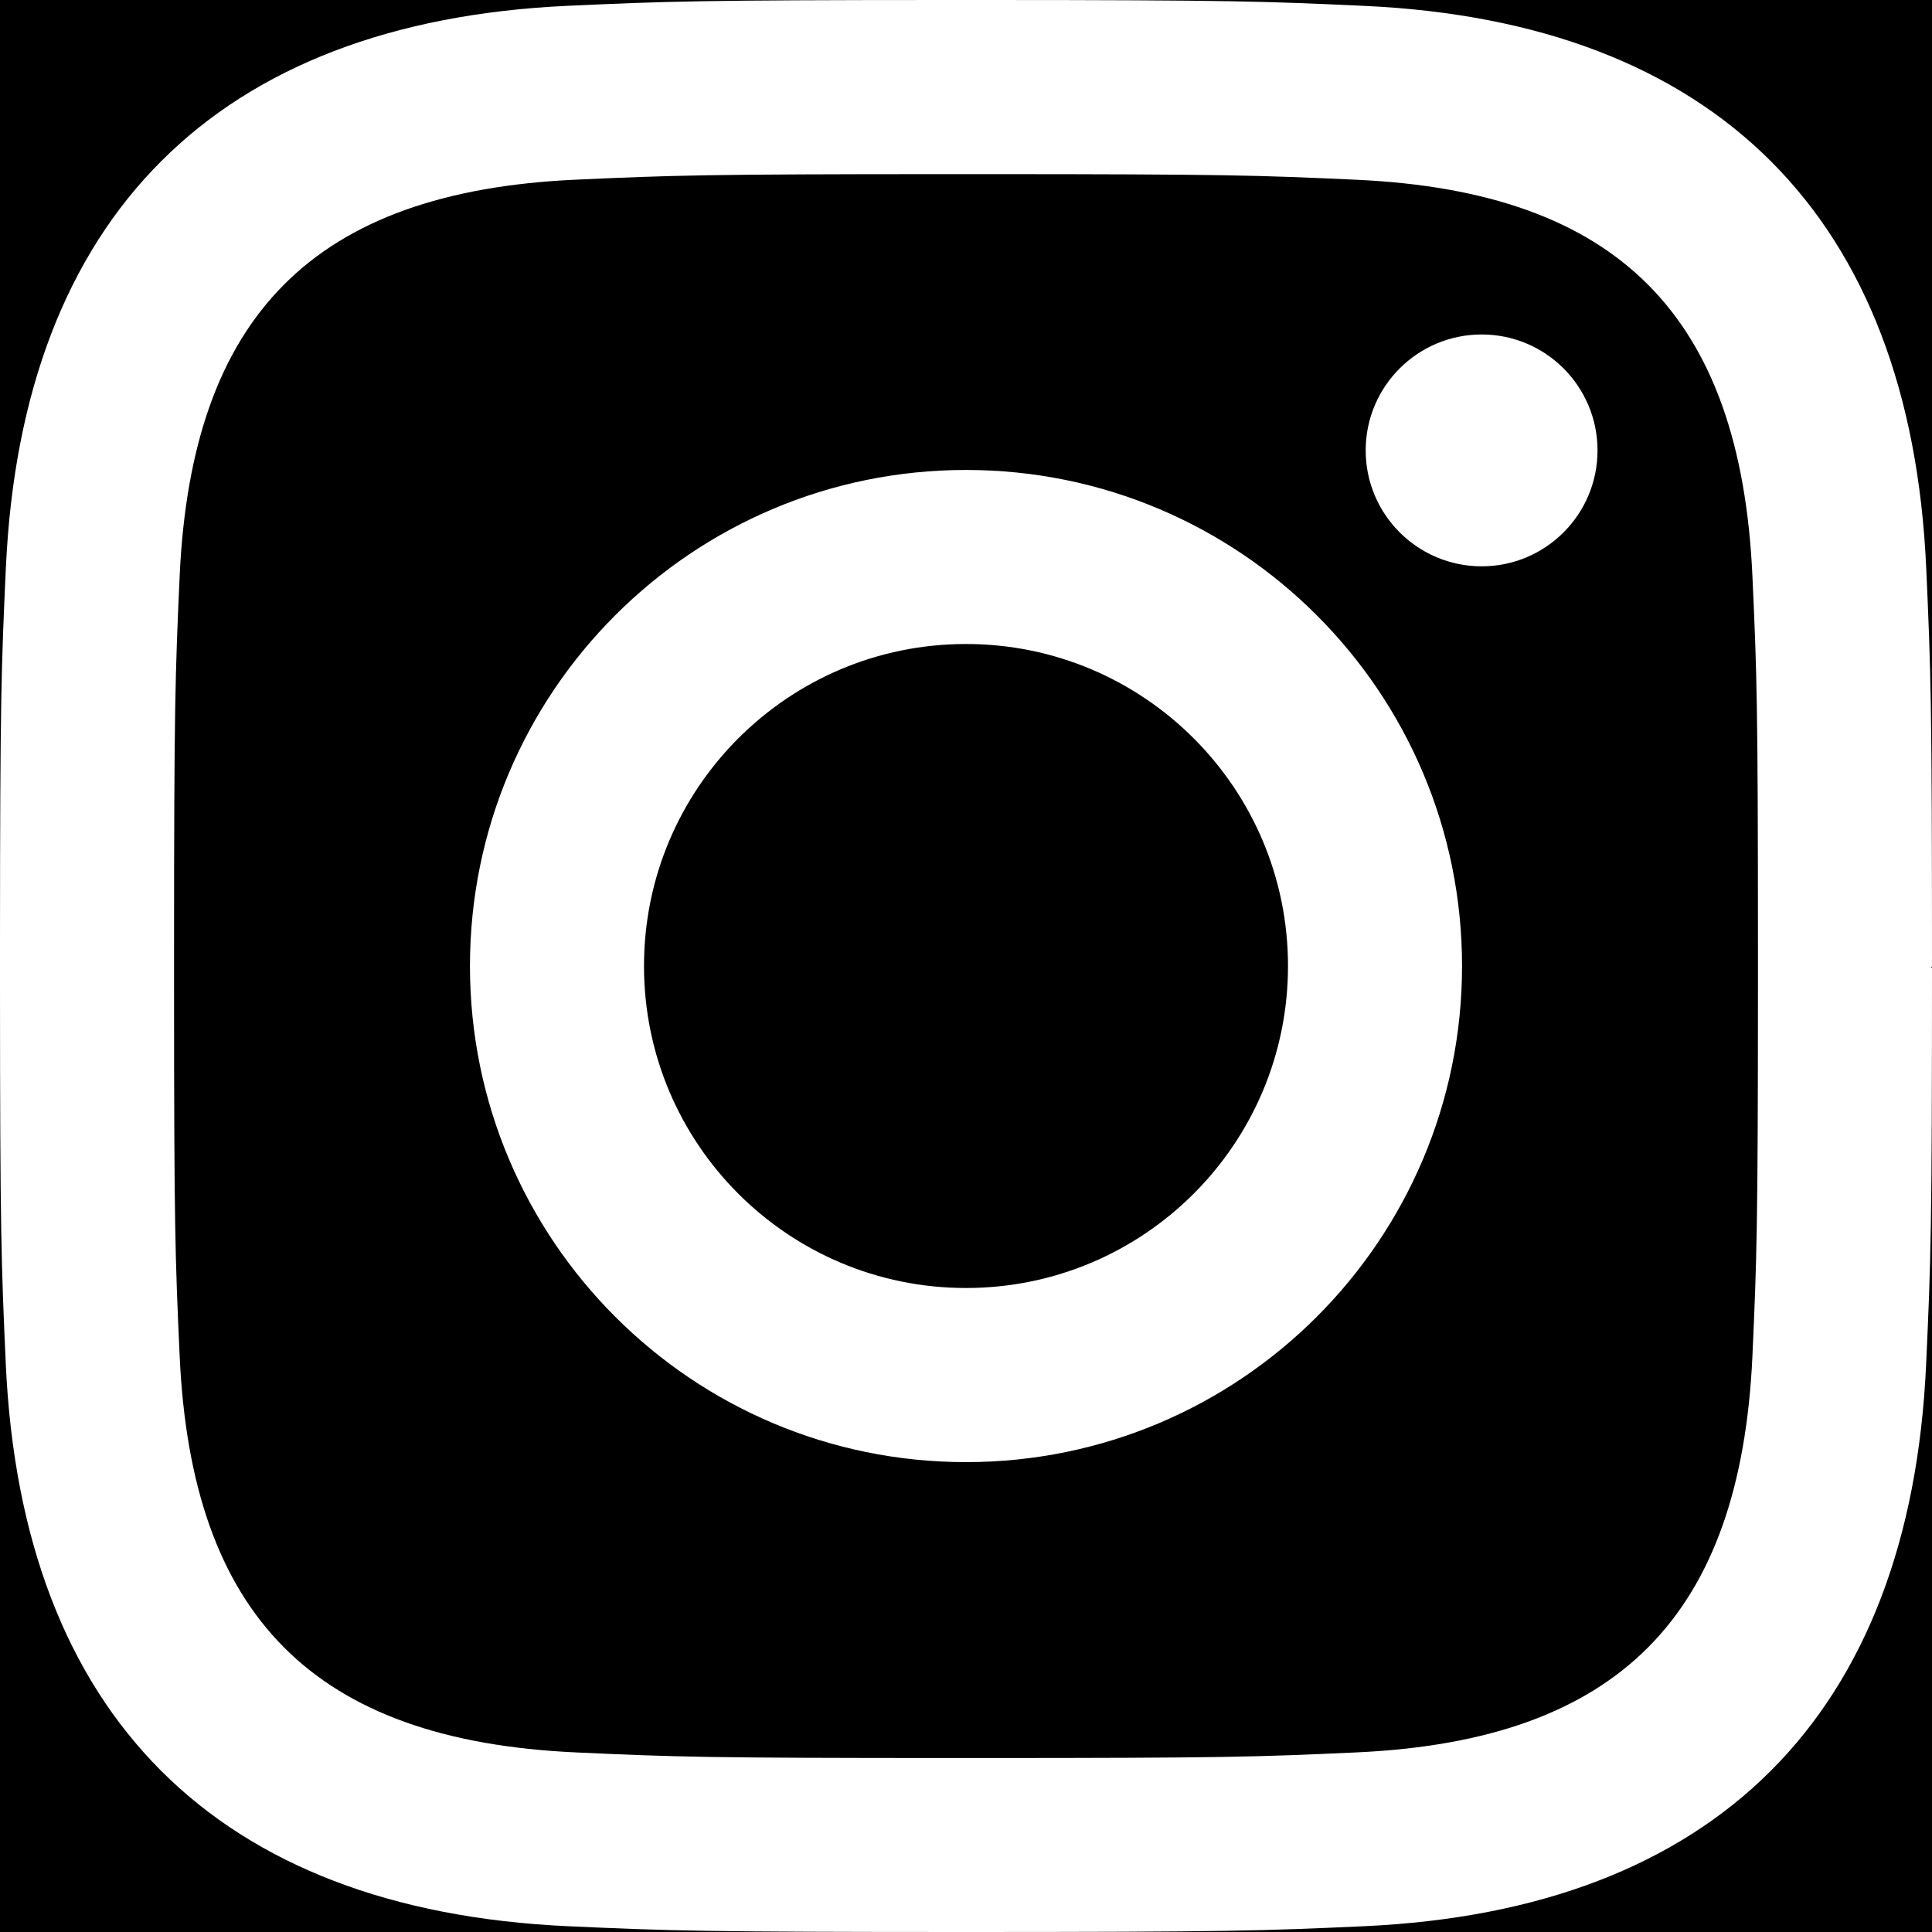
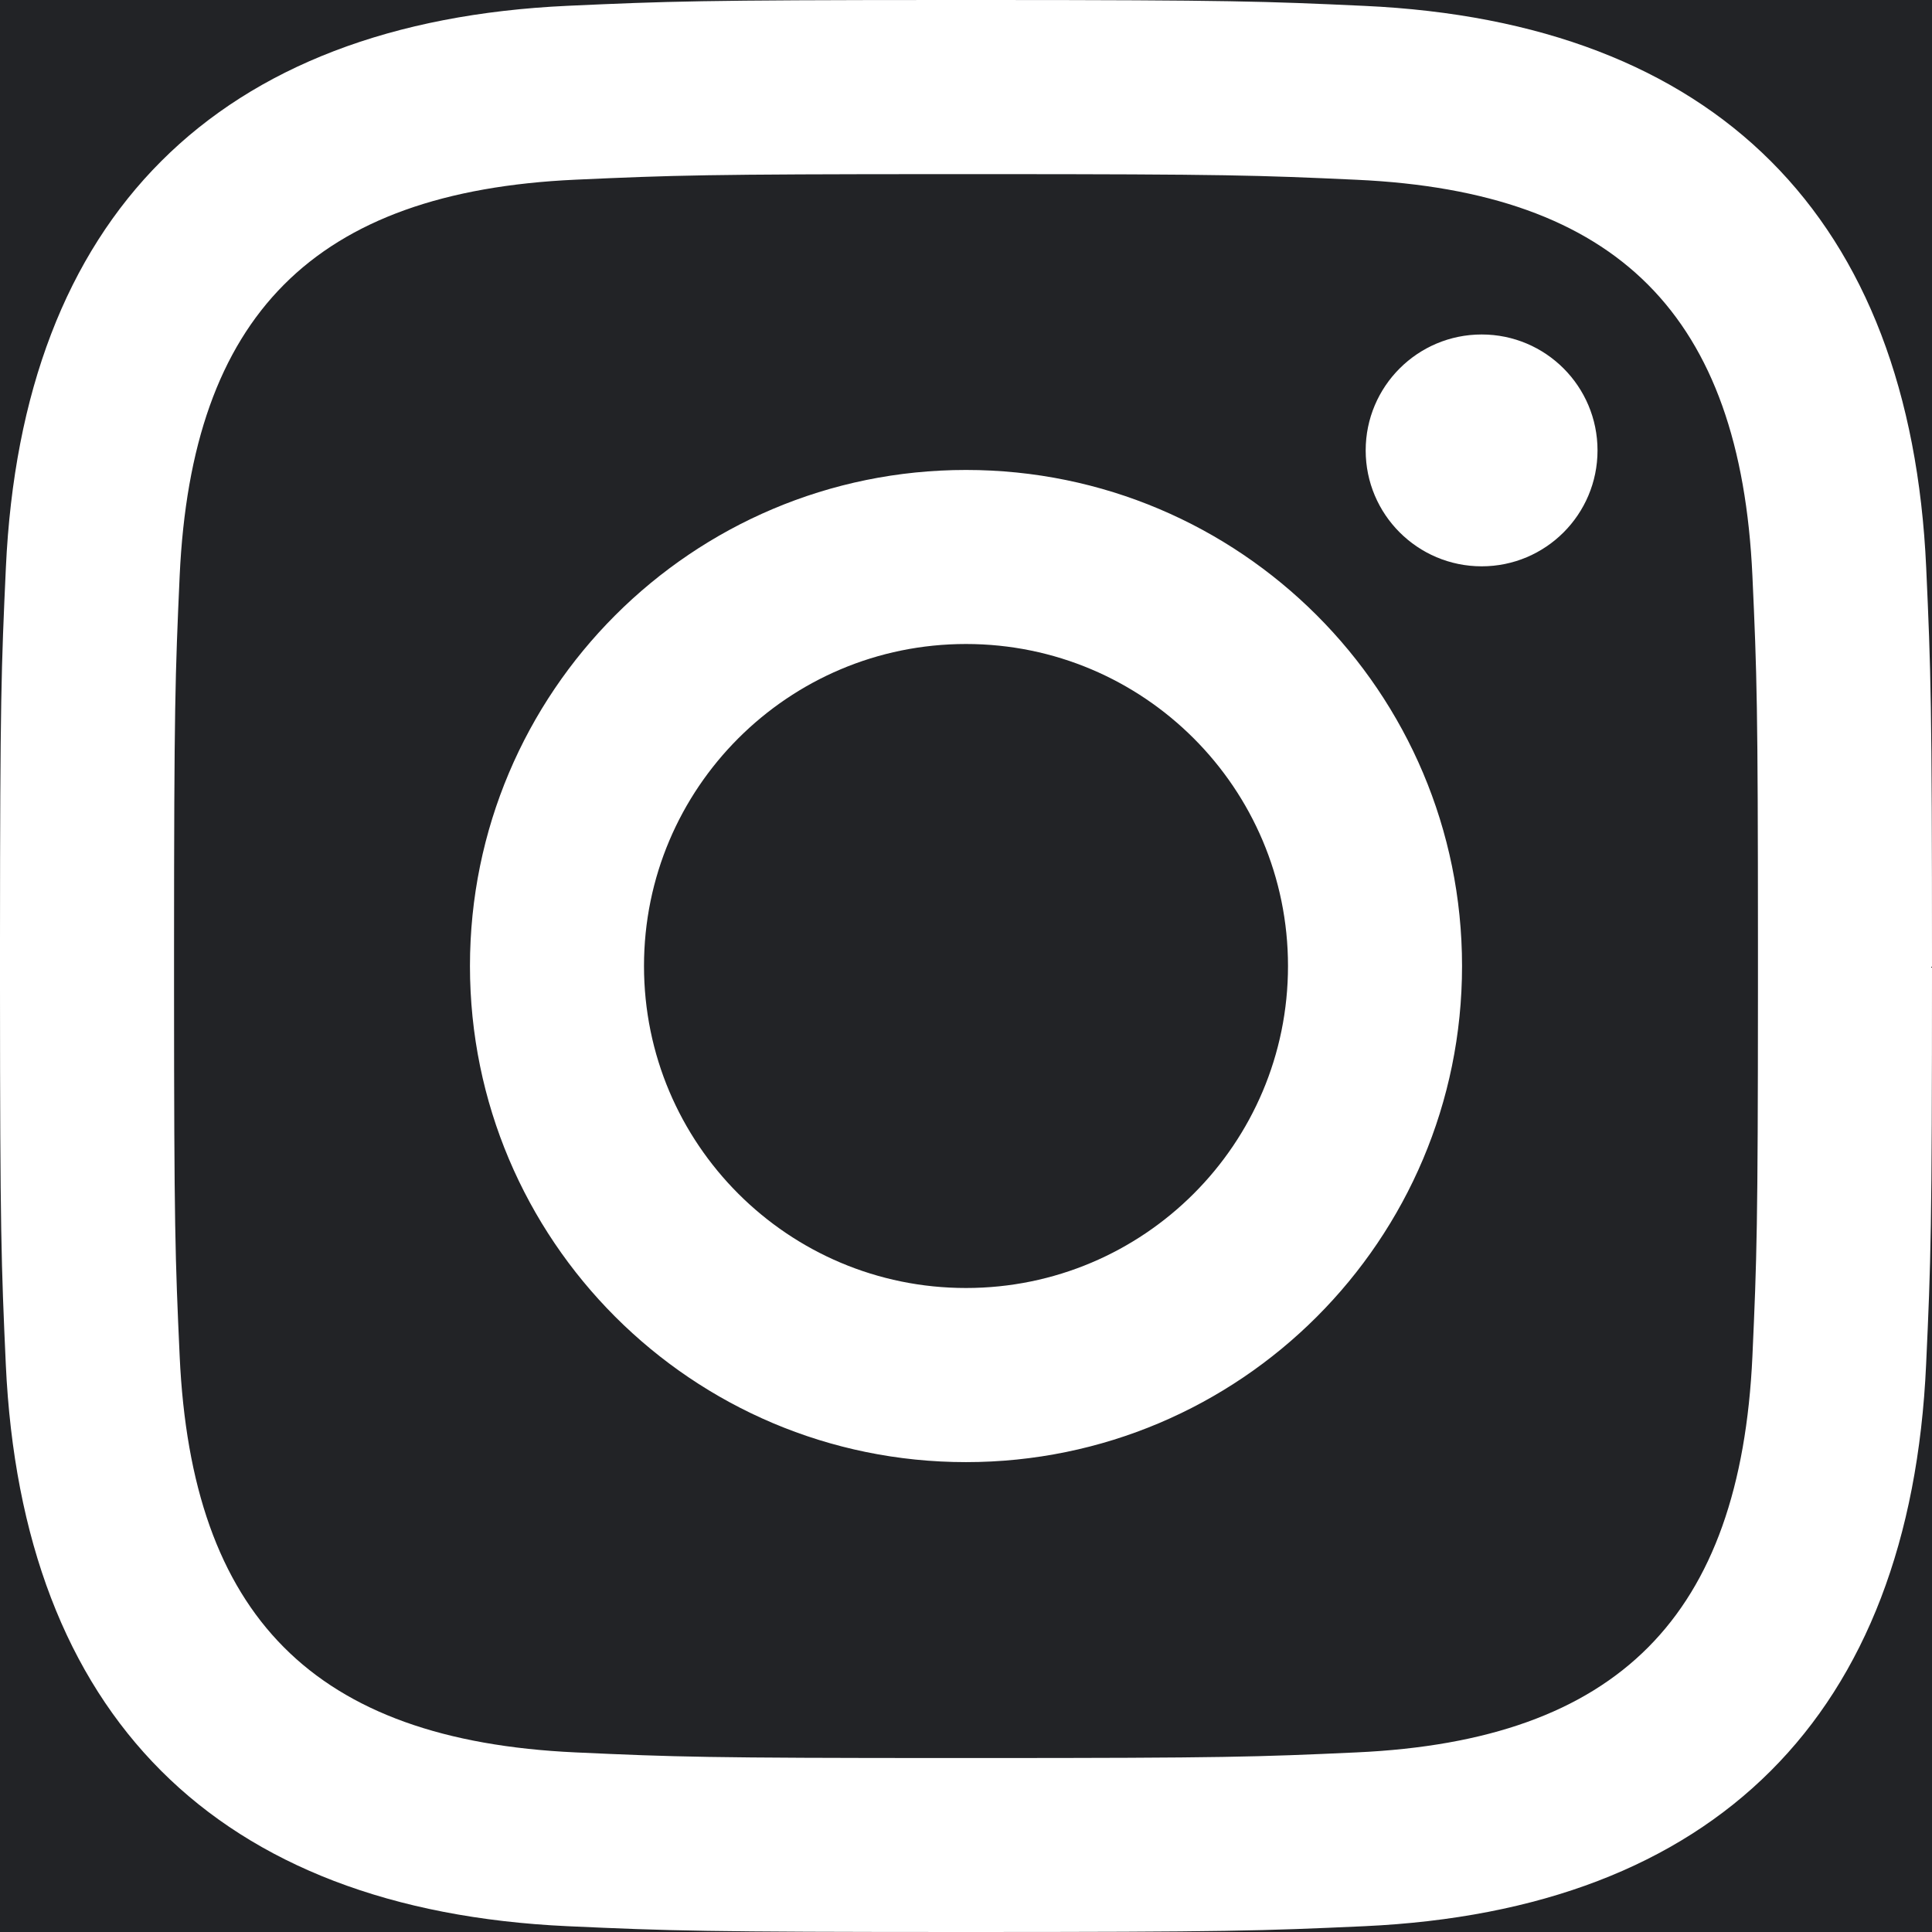
- <svg xmlns="http://www.w3.org/2000/svg" viewBox="0 0 448 448" fill="%23222326">
+ <svg xmlns="http://www.w3.org/2000/svg" viewBox="0 0 448 448" fill="#222326">
  <path d="M0 230.126v-.793c.016 55.974.294 63.853 1.344 87.03 3.733 81.349 48.87 126.56 130.293 130.293C155.55 447.739 163.165 448 224 448H0V230.126zm229.242-189.75c55.006.014 62.368.256 85.291 1.307 60.704 2.762 89.059 31.565 91.822 91.821 1.05 22.905 1.275 30.266 1.287 85.272v10.487c-.014 55.022-.255 62.365-1.287 85.27-2.782 60.2-31.062 89.059-91.822 91.822-23.159 1.06-30.399 1.297-87.005 1.306h-7.054c-56.572-.009-63.848-.245-86.989-1.306-60.853-2.782-89.058-31.715-91.821-91.84-1.05-22.905-1.292-30.249-1.306-85.271v-8.77c.01-56.572.263-63.83 1.306-86.989 2.781-60.237 31.061-89.058 91.821-91.821 22.923-1.032 30.268-1.274 85.273-1.287h10.484zm-5.242 68.6c-63.523 0-115.024 51.501-115.024 115.024S160.477 339.043 224 339.043 339.024 287.54 339.024 224c0-63.523-51.501-115.024-115.024-115.024zm0 40.357c41.235 0 74.667 33.432 74.667 74.667 0 41.253-33.432 74.667-74.667 74.667S149.333 265.253 149.333 224c0-41.235 33.432-74.667 74.667-74.667zM343.579 77.56c-14.859 0-26.899 12.04-26.899 26.88s12.04 26.88 26.899 26.88c14.84 0 26.861-12.04 26.861-26.88s-12.021-26.88-26.861-26.88zM448 224v224H224c60.835 0 68.47-.261 92.363-1.344 81.274-3.733 126.597-48.87 130.274-130.293C447.74 292.469 448 284.835 448 224zm-1.344-92.344c-3.659-81.275-48.85-126.56-130.275-130.293C293.187.294 285.307.016 229.333 0H448v224c0-60.835-.261-68.45-1.344-92.344zM0 0h218.667c-55.973.016-63.834.294-87.011 1.344C50.306 5.077 5.096 50.214 1.363 131.637.299 154.722.019 162.62 0 217.873V0z" />
</svg>
